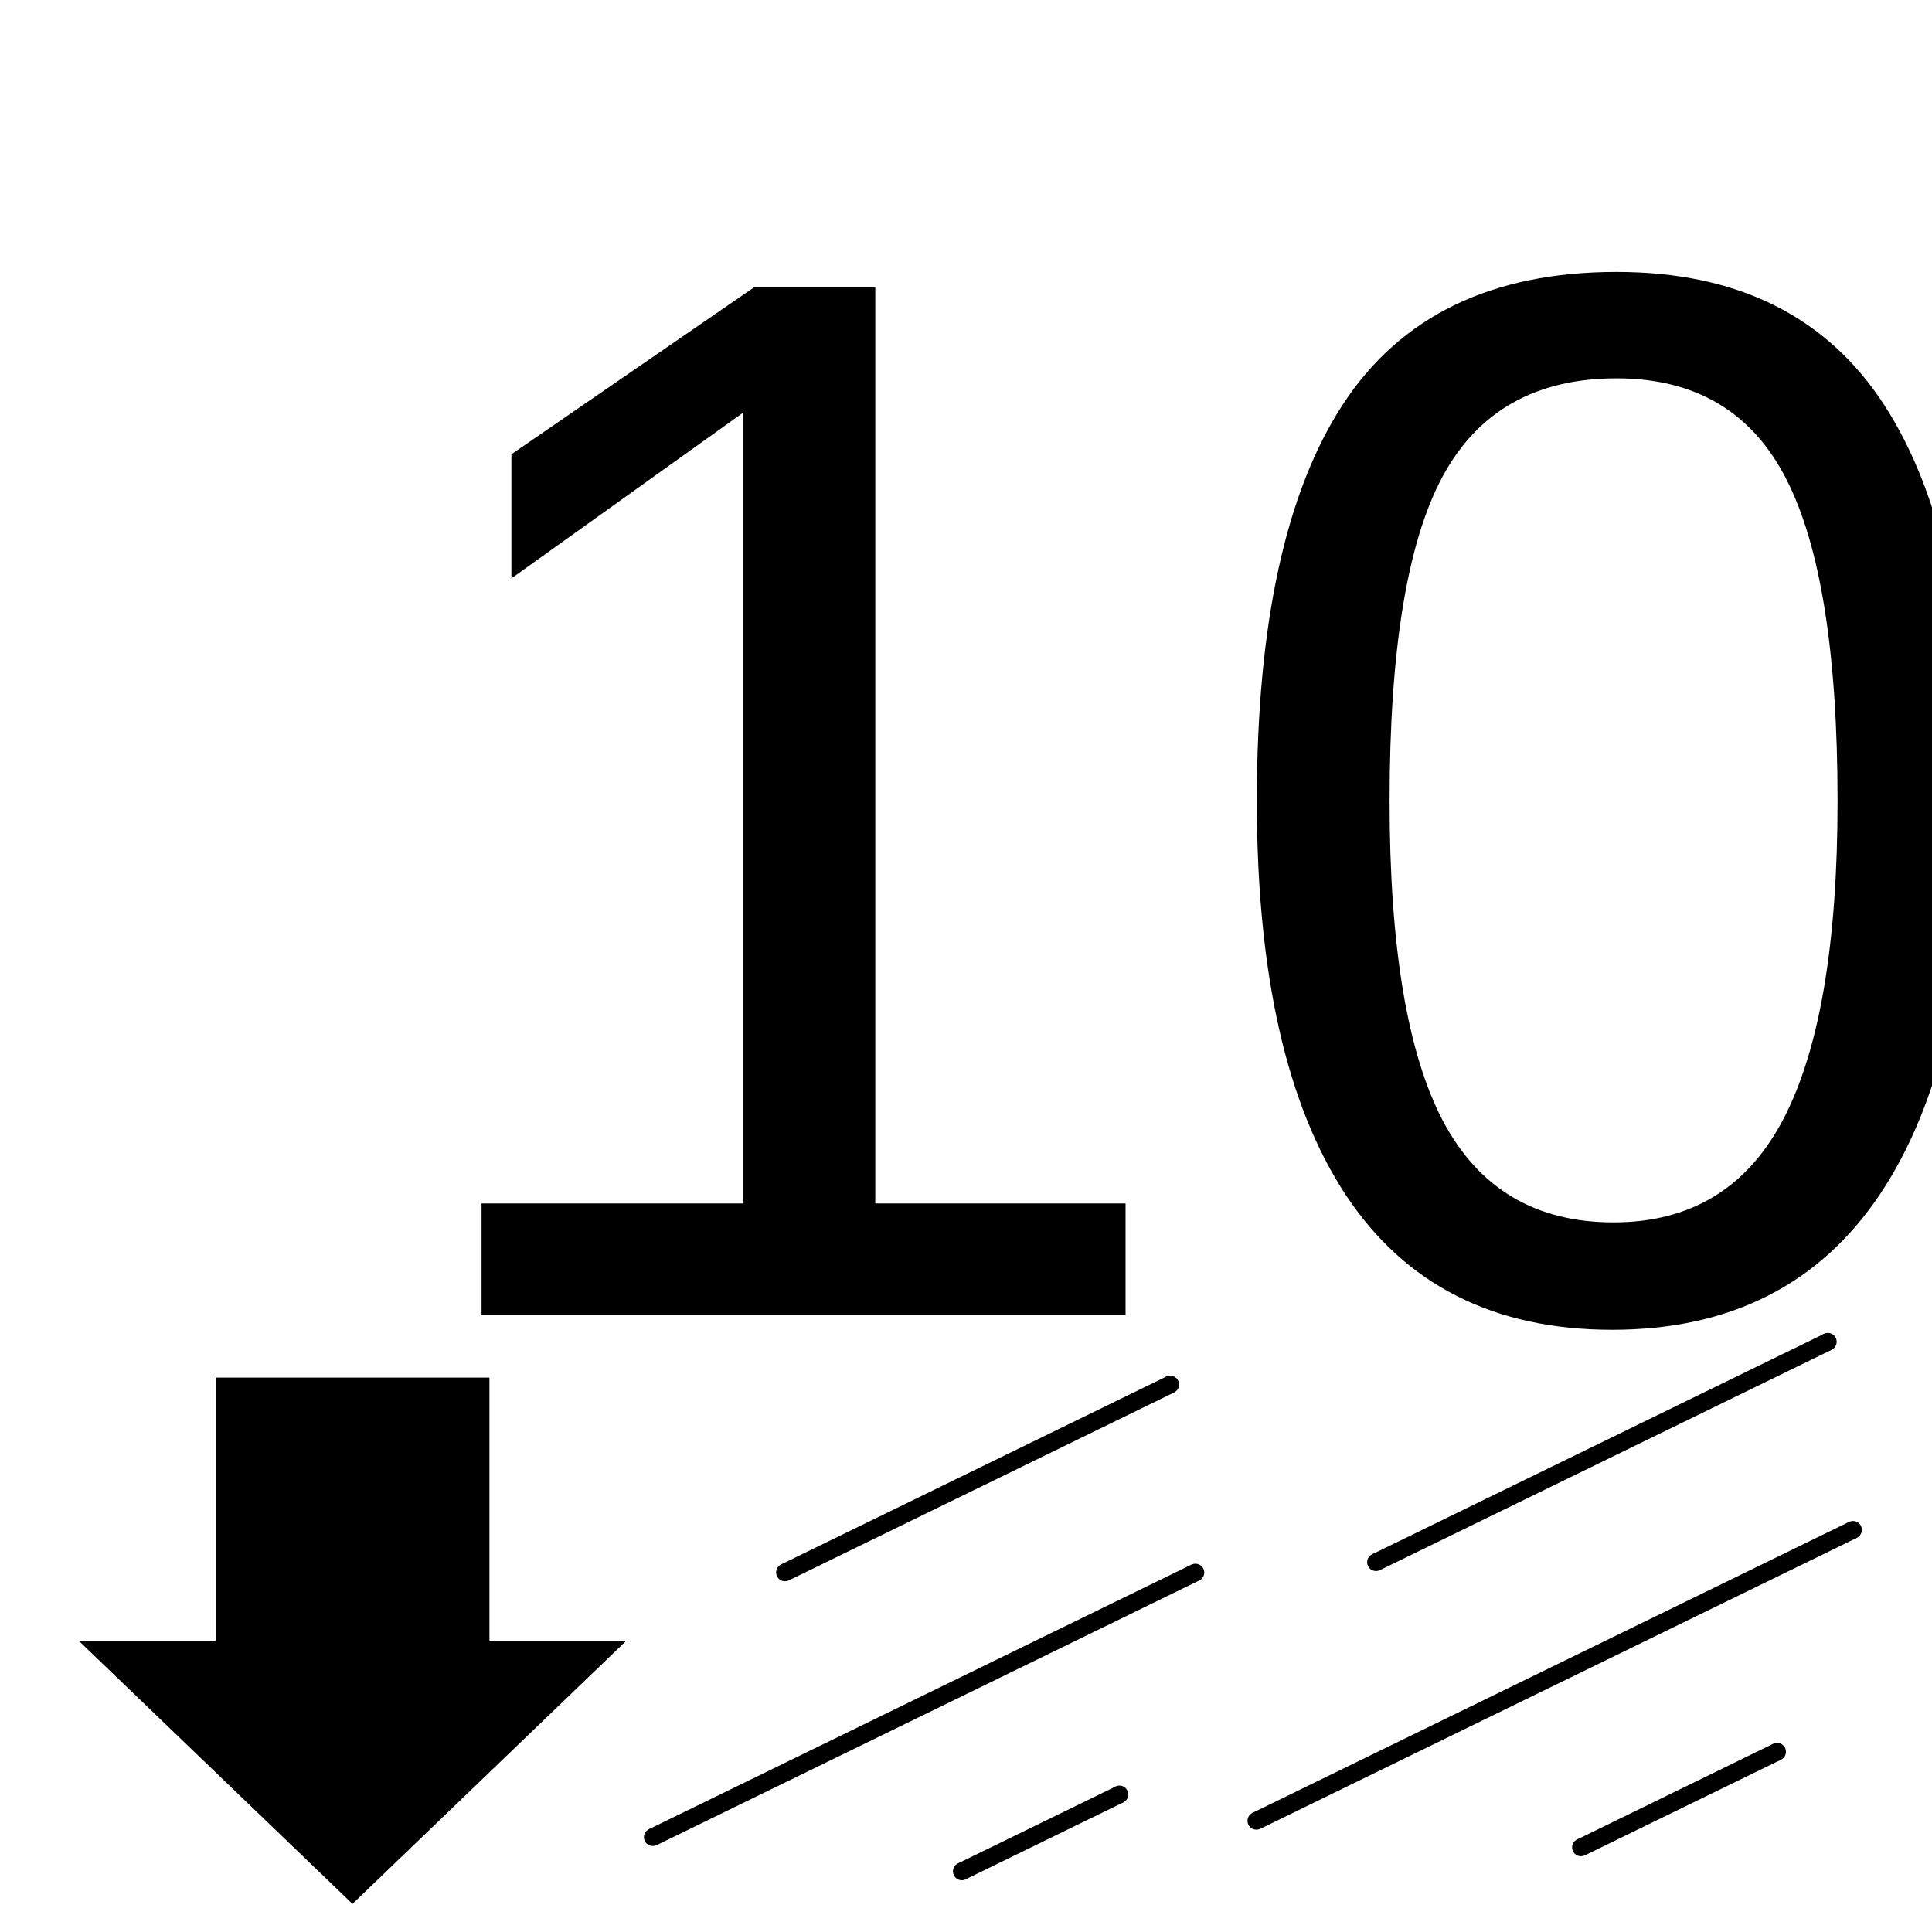
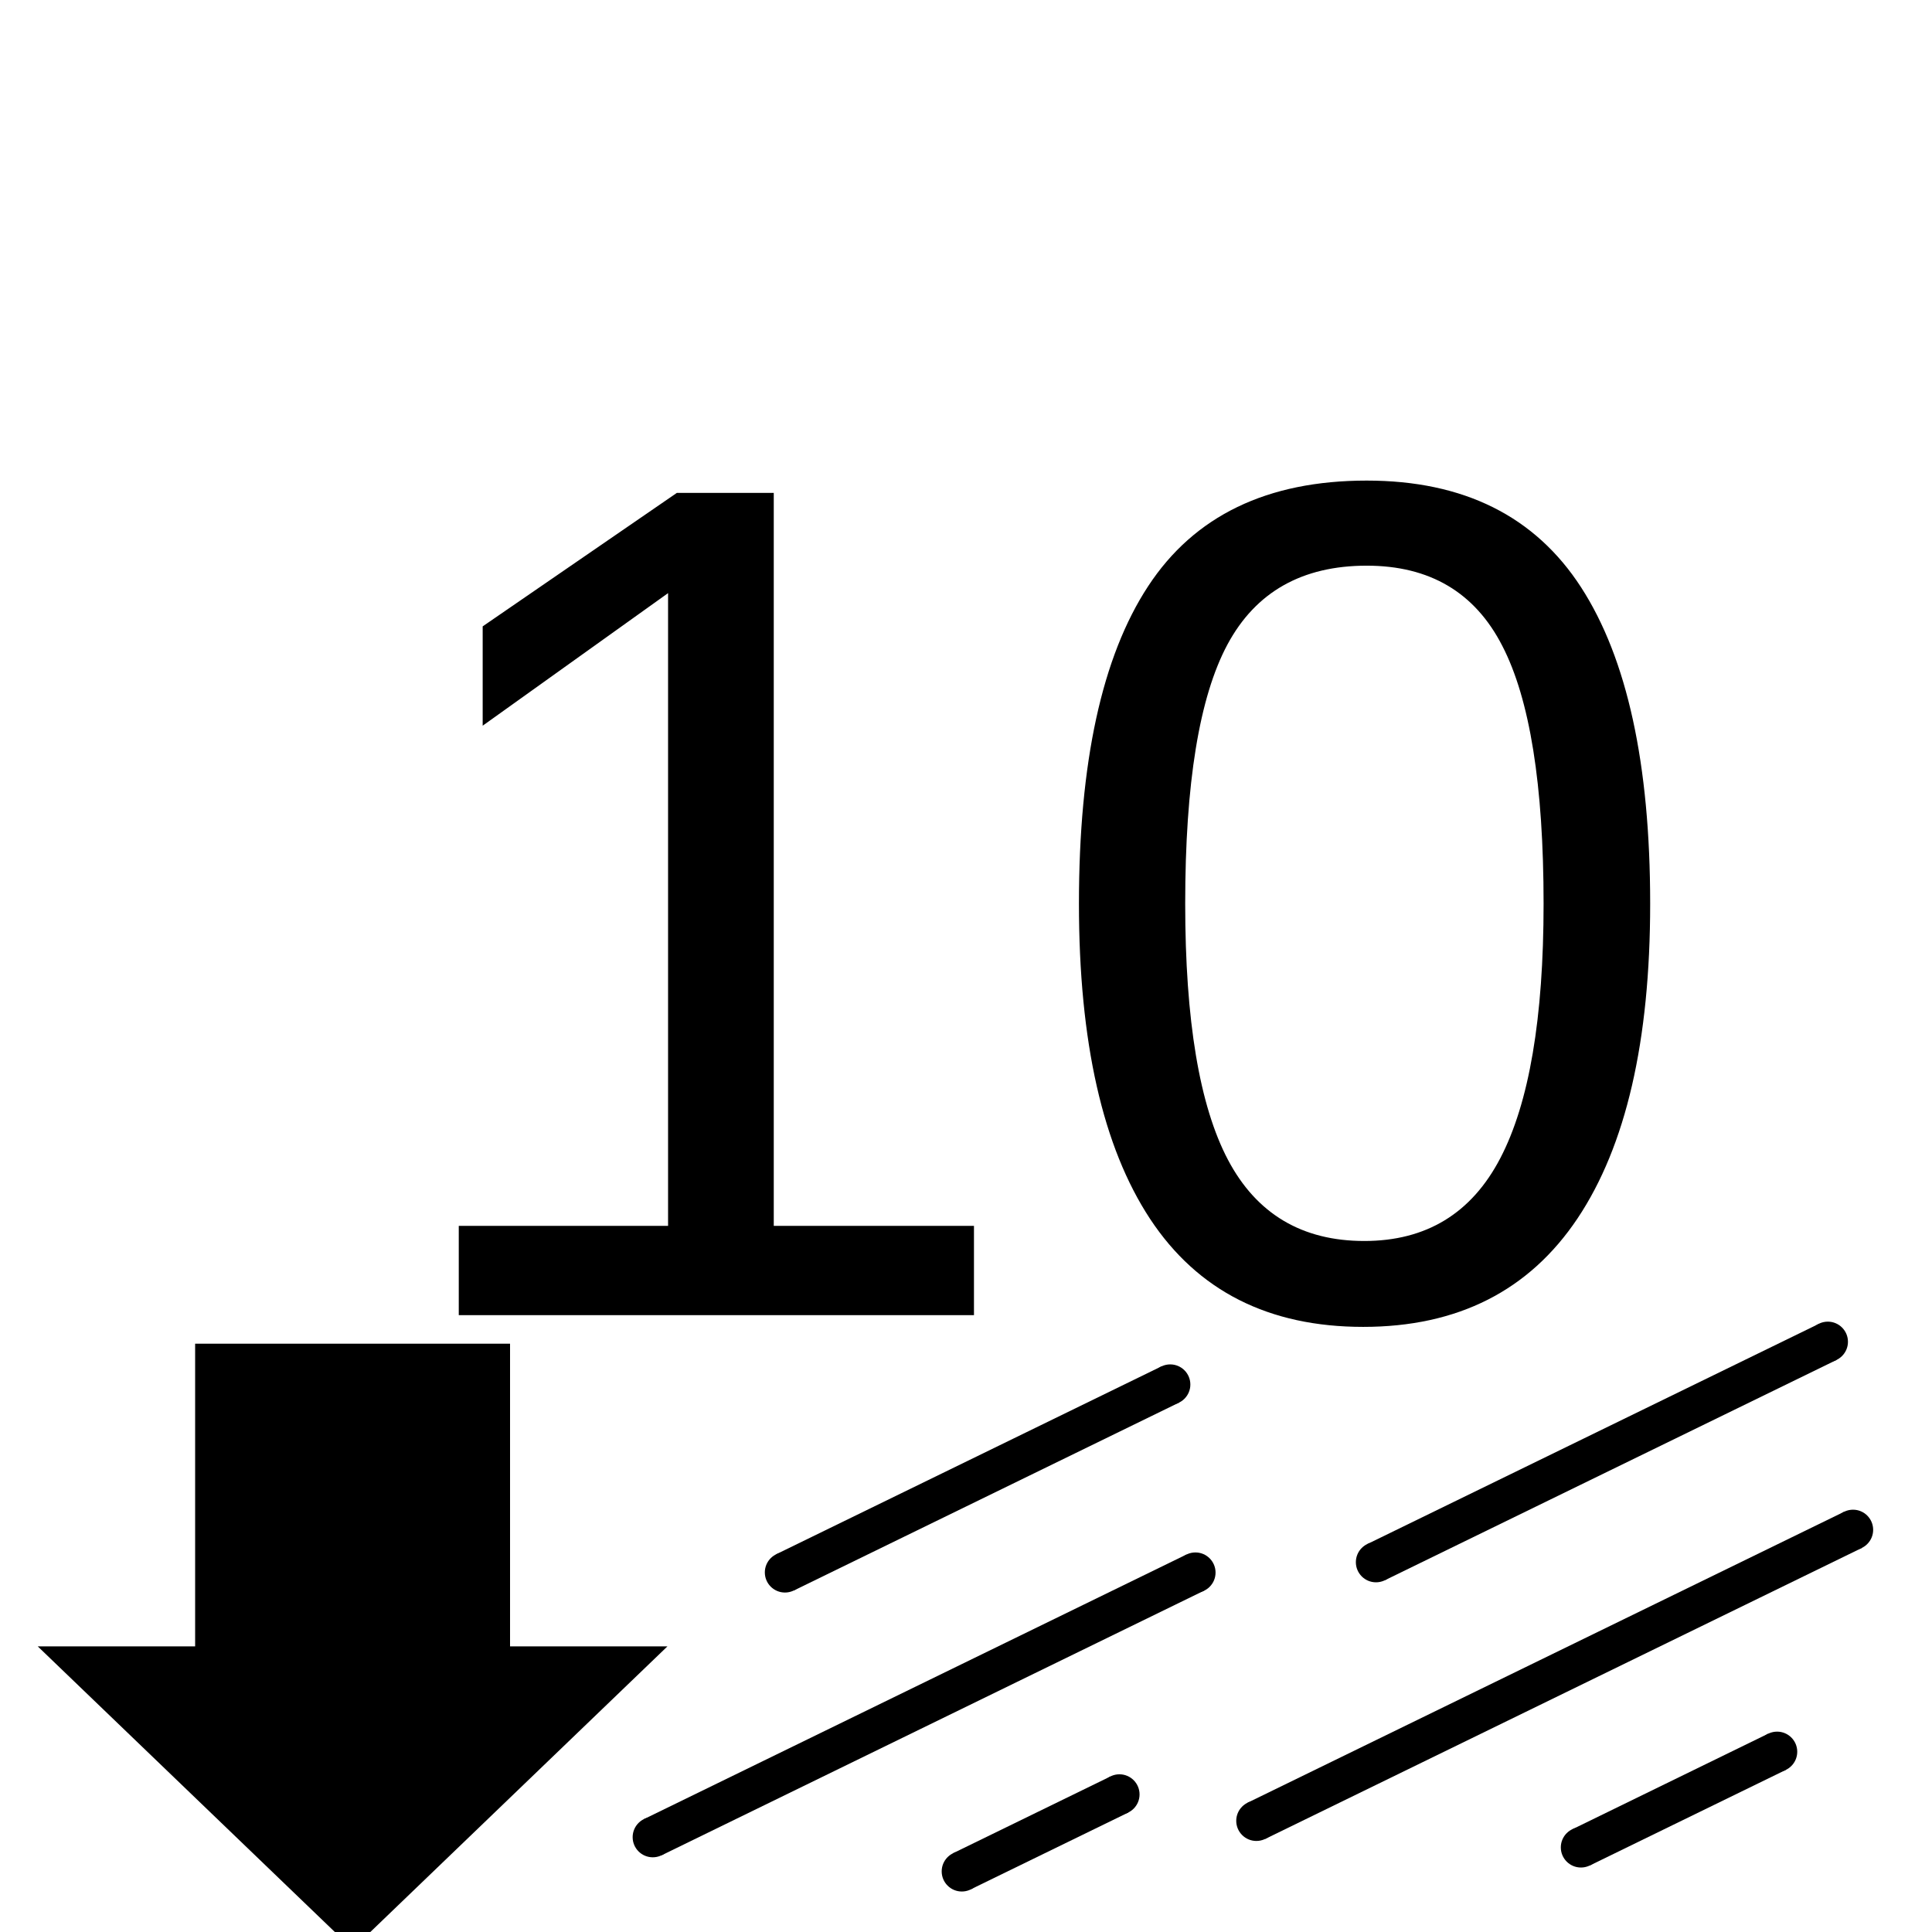
<svg xmlns="http://www.w3.org/2000/svg" viewBox="0 0 24 24">
-   <path d="M5.982,16.337 L5.982,14.950 L9.232,14.950 L9.232,5.126 L6.353,7.185 L6.353,5.643 L9.368,3.569 L10.873,3.569 L10.873,14.950 L13.982,14.950 L13.982,16.337 L5.982,16.337 Z M24.483,9.949 Q24.483,13.147 23.355,14.834 Q22.227,16.519 20.026,16.519 Q17.825,16.519 16.717,14.843 Q15.613,13.164 15.613,9.949 Q15.613,6.657 16.685,5.019 Q17.761,3.378 20.081,3.378 Q22.337,3.378 23.410,5.036 Q24.483,6.695 24.483,9.949 Z M22.827,9.949 Q22.827,7.185 22.186,5.944 Q21.548,4.700 20.081,4.700 Q18.576,4.700 17.918,5.924 Q17.262,7.147 17.262,9.949 Q17.262,12.666 17.926,13.927 Q18.593,15.185 20.043,15.185 Q21.484,15.185 22.154,13.901 Q22.827,12.613 22.827,9.949 Z" />
-   <path d="M2.679 17.113l0 3.269 -1.701 0 3.401 3.269 3.401 -3.269 -1.7 0 0 -3.269 -3.401 0z" />
-   <polygon points="15.656,22.718 23.068,19.103 22.971,18.905 15.559,22.520" />
-   <circle cx="15.607" cy="22.619" r="0.11" />
-   <circle cx="23.019" cy="19.004" r="0.11" />
-   <polygon points="19.687,23.048 22.124,21.860 22.027,21.662 19.591,22.851" />
-   <circle cx="19.639" cy="22.949" r="0.11" />
-   <circle cx="22.076" cy="21.761" r="0.11" />
-   <polygon points="17.141,19.505 22.755,16.767 22.658,16.570 17.045,19.308" />
-   <circle cx="17.093" cy="19.406" r="0.11" />
-   <circle cx="22.706" cy="16.668" r="0.11" />
-   <polygon points="8.157,22.921 14.898,19.633 14.801,19.436 8.061,22.723" />
-   <circle cx="8.109" cy="22.822" r="0.11" />
-   <circle cx="14.85" cy="19.535" r="0.11" />
-   <polygon points="11.996,23.345 13.954,22.390 13.858,22.193 11.900,23.148" />
-   <circle cx="11.948" cy="23.247" r="0.11" />
-   <circle cx="13.906" cy="22.291" r="0.11" />
-   <polygon points="9.799,19.632 14.585,17.298 14.489,17.100 9.703,19.434" />
-   <circle cx="9.751" cy="19.533" r="0.11" />
-   <circle cx="14.537" cy="17.199" r="0.11" />
+   <path d="M5.699,16.337 L5.699,15.228 L8.299,15.228 L8.299,7.368 L5.996,9.015 L5.996,7.781 L8.408,6.123 L9.612,6.123 L9.612,15.228 L12.099,15.228 L12.099,16.337 L5.699,16.337 Z M20.499,11.226 Q20.499,13.785 19.597,15.135 Q18.695,16.483 16.934,16.483 Q15.173,16.483 14.287,15.142 Q13.403,13.799 13.403,11.226 Q13.403,8.593 14.262,7.283 Q15.122,5.970 16.978,5.970 Q18.783,5.970 19.641,7.296 Q20.499,8.623 20.499,11.226 Z M19.175,11.226 Q19.175,9.015 18.662,8.023 Q18.152,7.027 16.978,7.027 Q15.774,7.027 15.248,8.006 Q14.723,8.985 14.723,11.226 Q14.723,13.400 15.255,14.409 Q15.788,15.416 16.948,15.416 Q18.101,15.416 18.637,14.388 Q19.175,13.358 19.175,11.226 Z" />
+   <polygon points="2.424,16.692 2.424,20.452 0.469,20.452 4.380,24.212 8.291,20.452 6.336,20.452 6.336,16.692" />
+   <polygon points="15.717,22.844 23.129,19.229 22.910,18.779 15.498,22.394" />
+   <circle cx="15.607" cy="22.619" r="0.25" />
+   <circle cx="23.019" cy="19.004" r="0.25" />
+   <polygon points="19.749,23.174 22.185,21.986 21.966,21.536 19.530,22.725" />
+   <circle cx="19.639" cy="22.949" r="0.25" />
+   <circle cx="22.076" cy="21.761" r="0.25" />
+   <polygon points="17.202,19.631 22.816,16.893 22.597,16.444 16.983,19.182" />
+   <circle cx="17.093" cy="19.406" r="0.25" />
+   <circle cx="22.706" cy="16.668" r="0.25" />
+   <polygon points="8.219,23.047 14.959,19.759 14.740,19.310 7.999,22.598" />
+   <circle cx="8.109" cy="22.822" r="0.25" />
+   <circle cx="14.85" cy="19.535" r="0.25" />
+   <polygon points="12.057,23.471 14.016,22.516 13.796,22.067 11.838,23.022" />
+   <circle cx="11.948" cy="23.247" r="0.25" />
+   <circle cx="13.906" cy="22.291" r="0.25" />
+   <polygon points="9.861,19.758 14.646,17.424 14.427,16.974 9.641,19.308" />
+   <circle cx="9.751" cy="19.533" r="0.25" />
+   <circle cx="14.537" cy="17.199" r="0.25" />
</svg>
